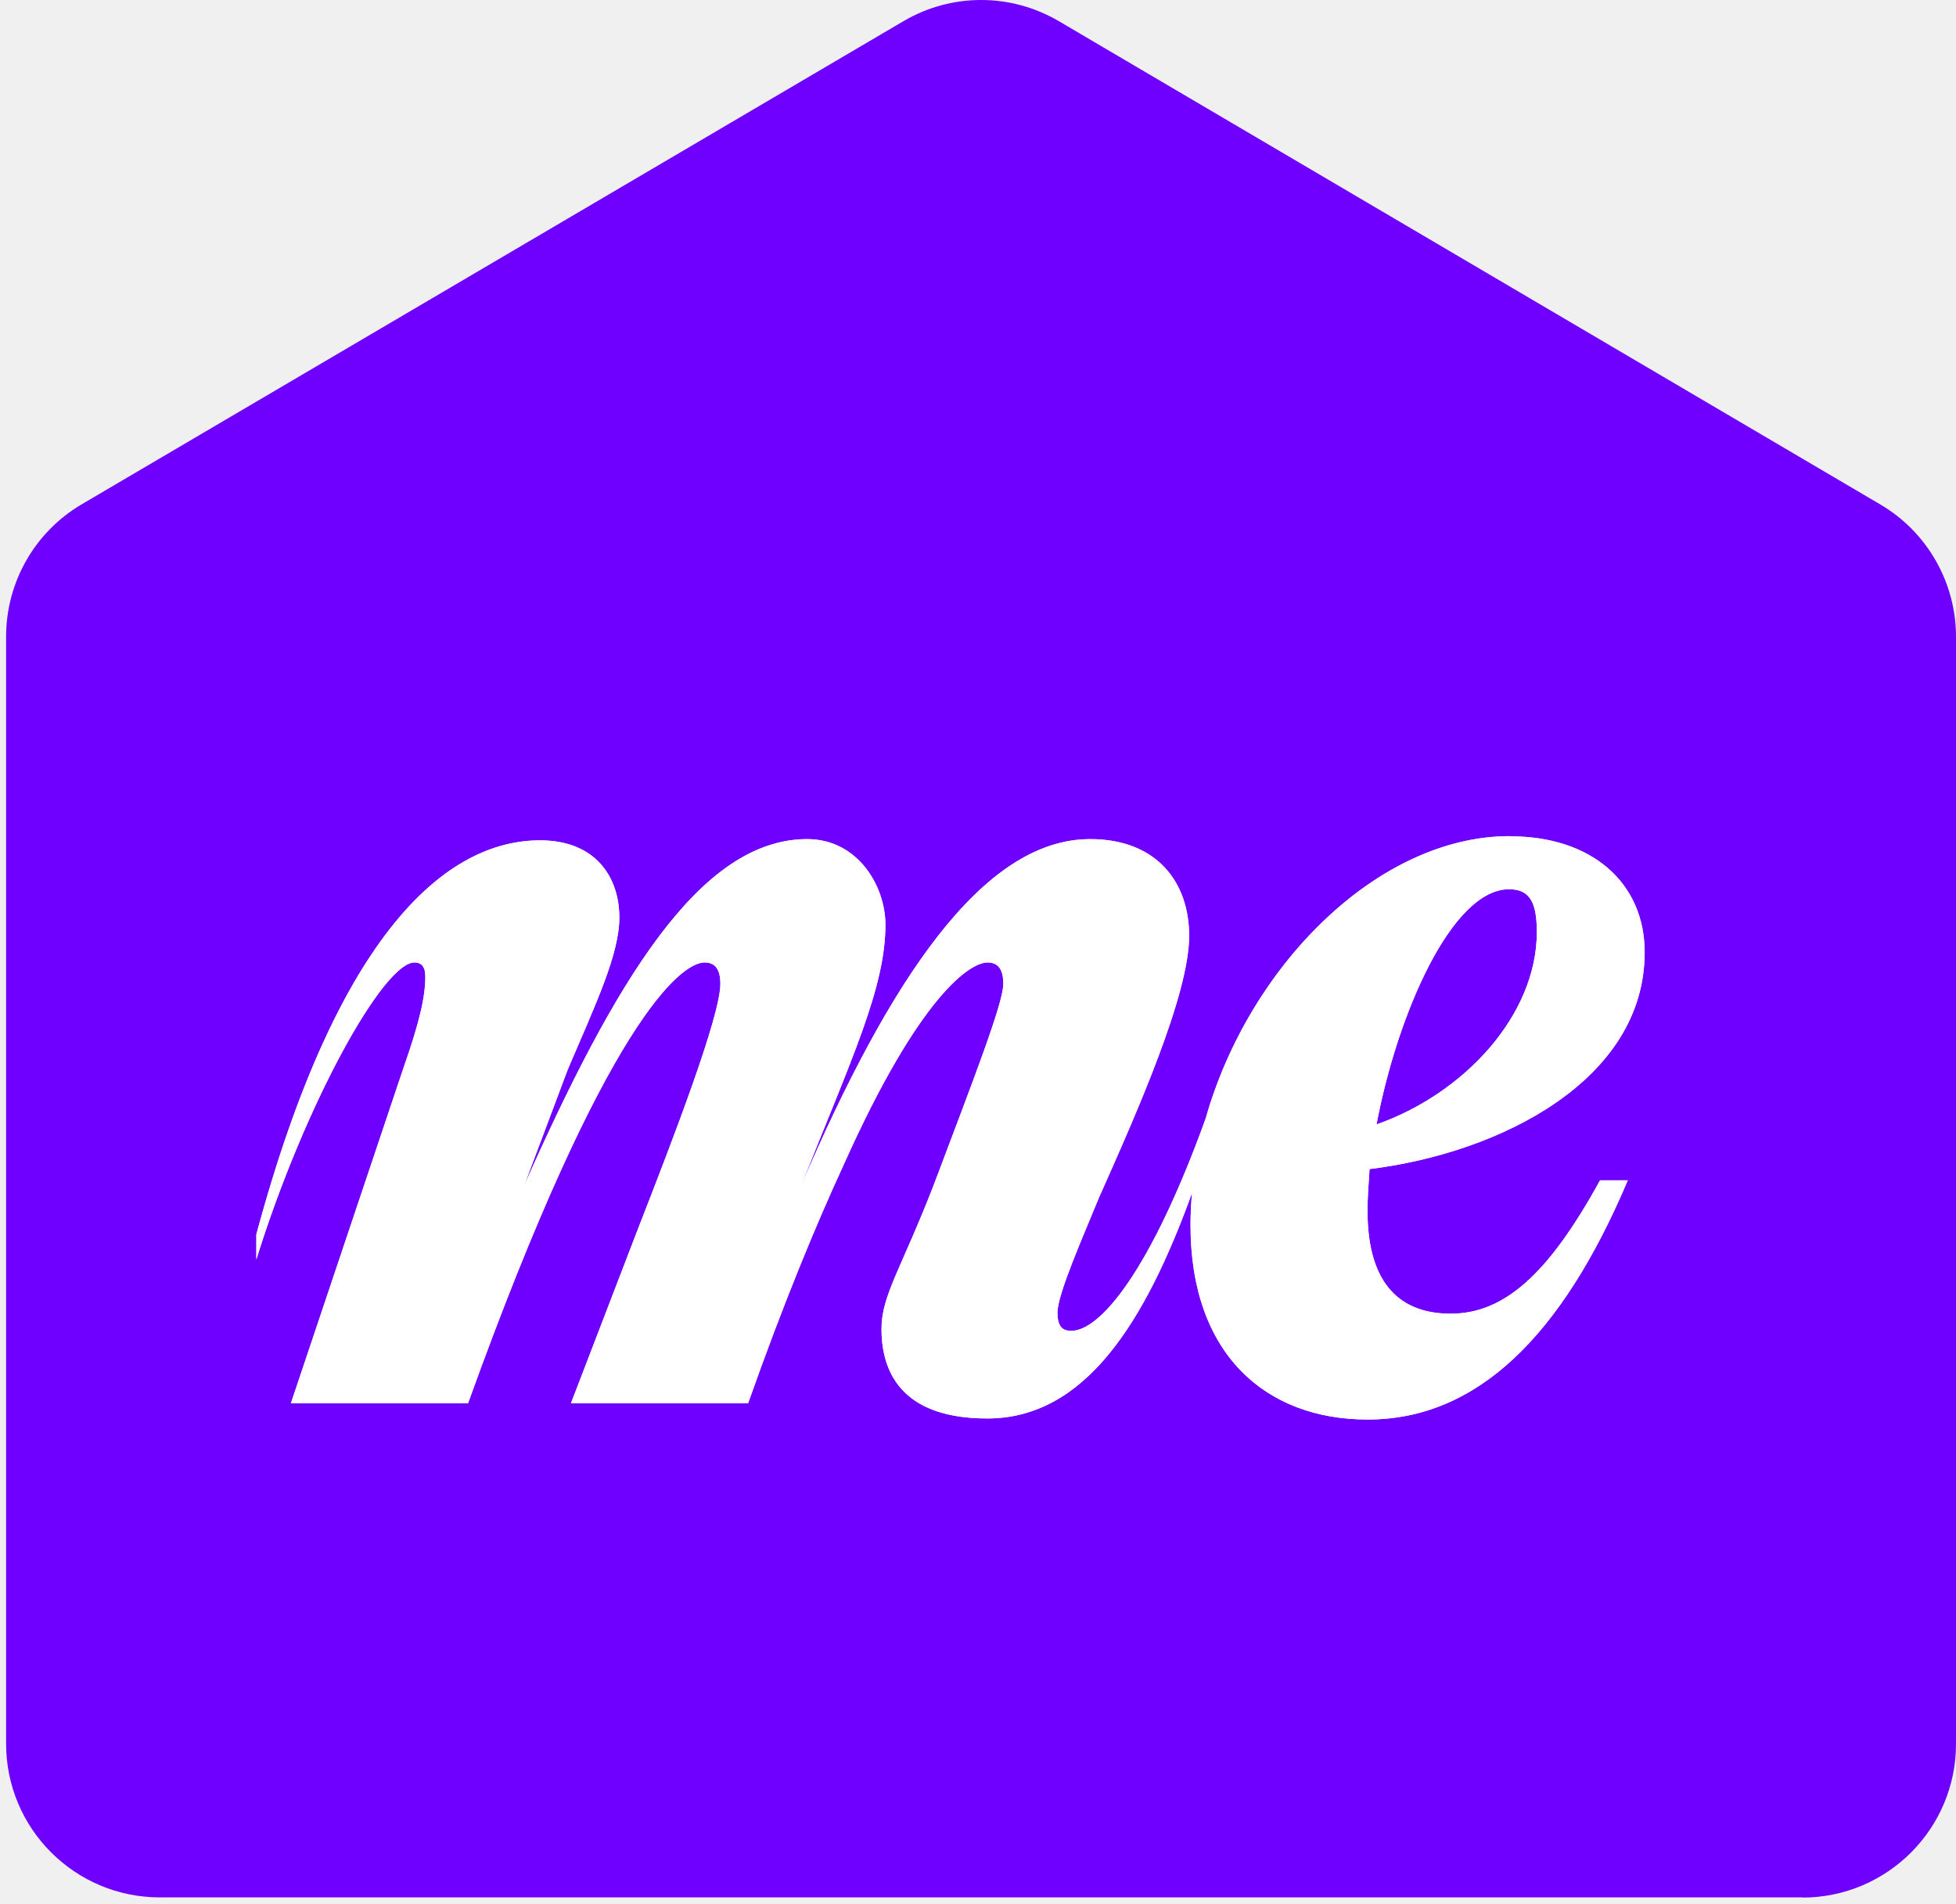
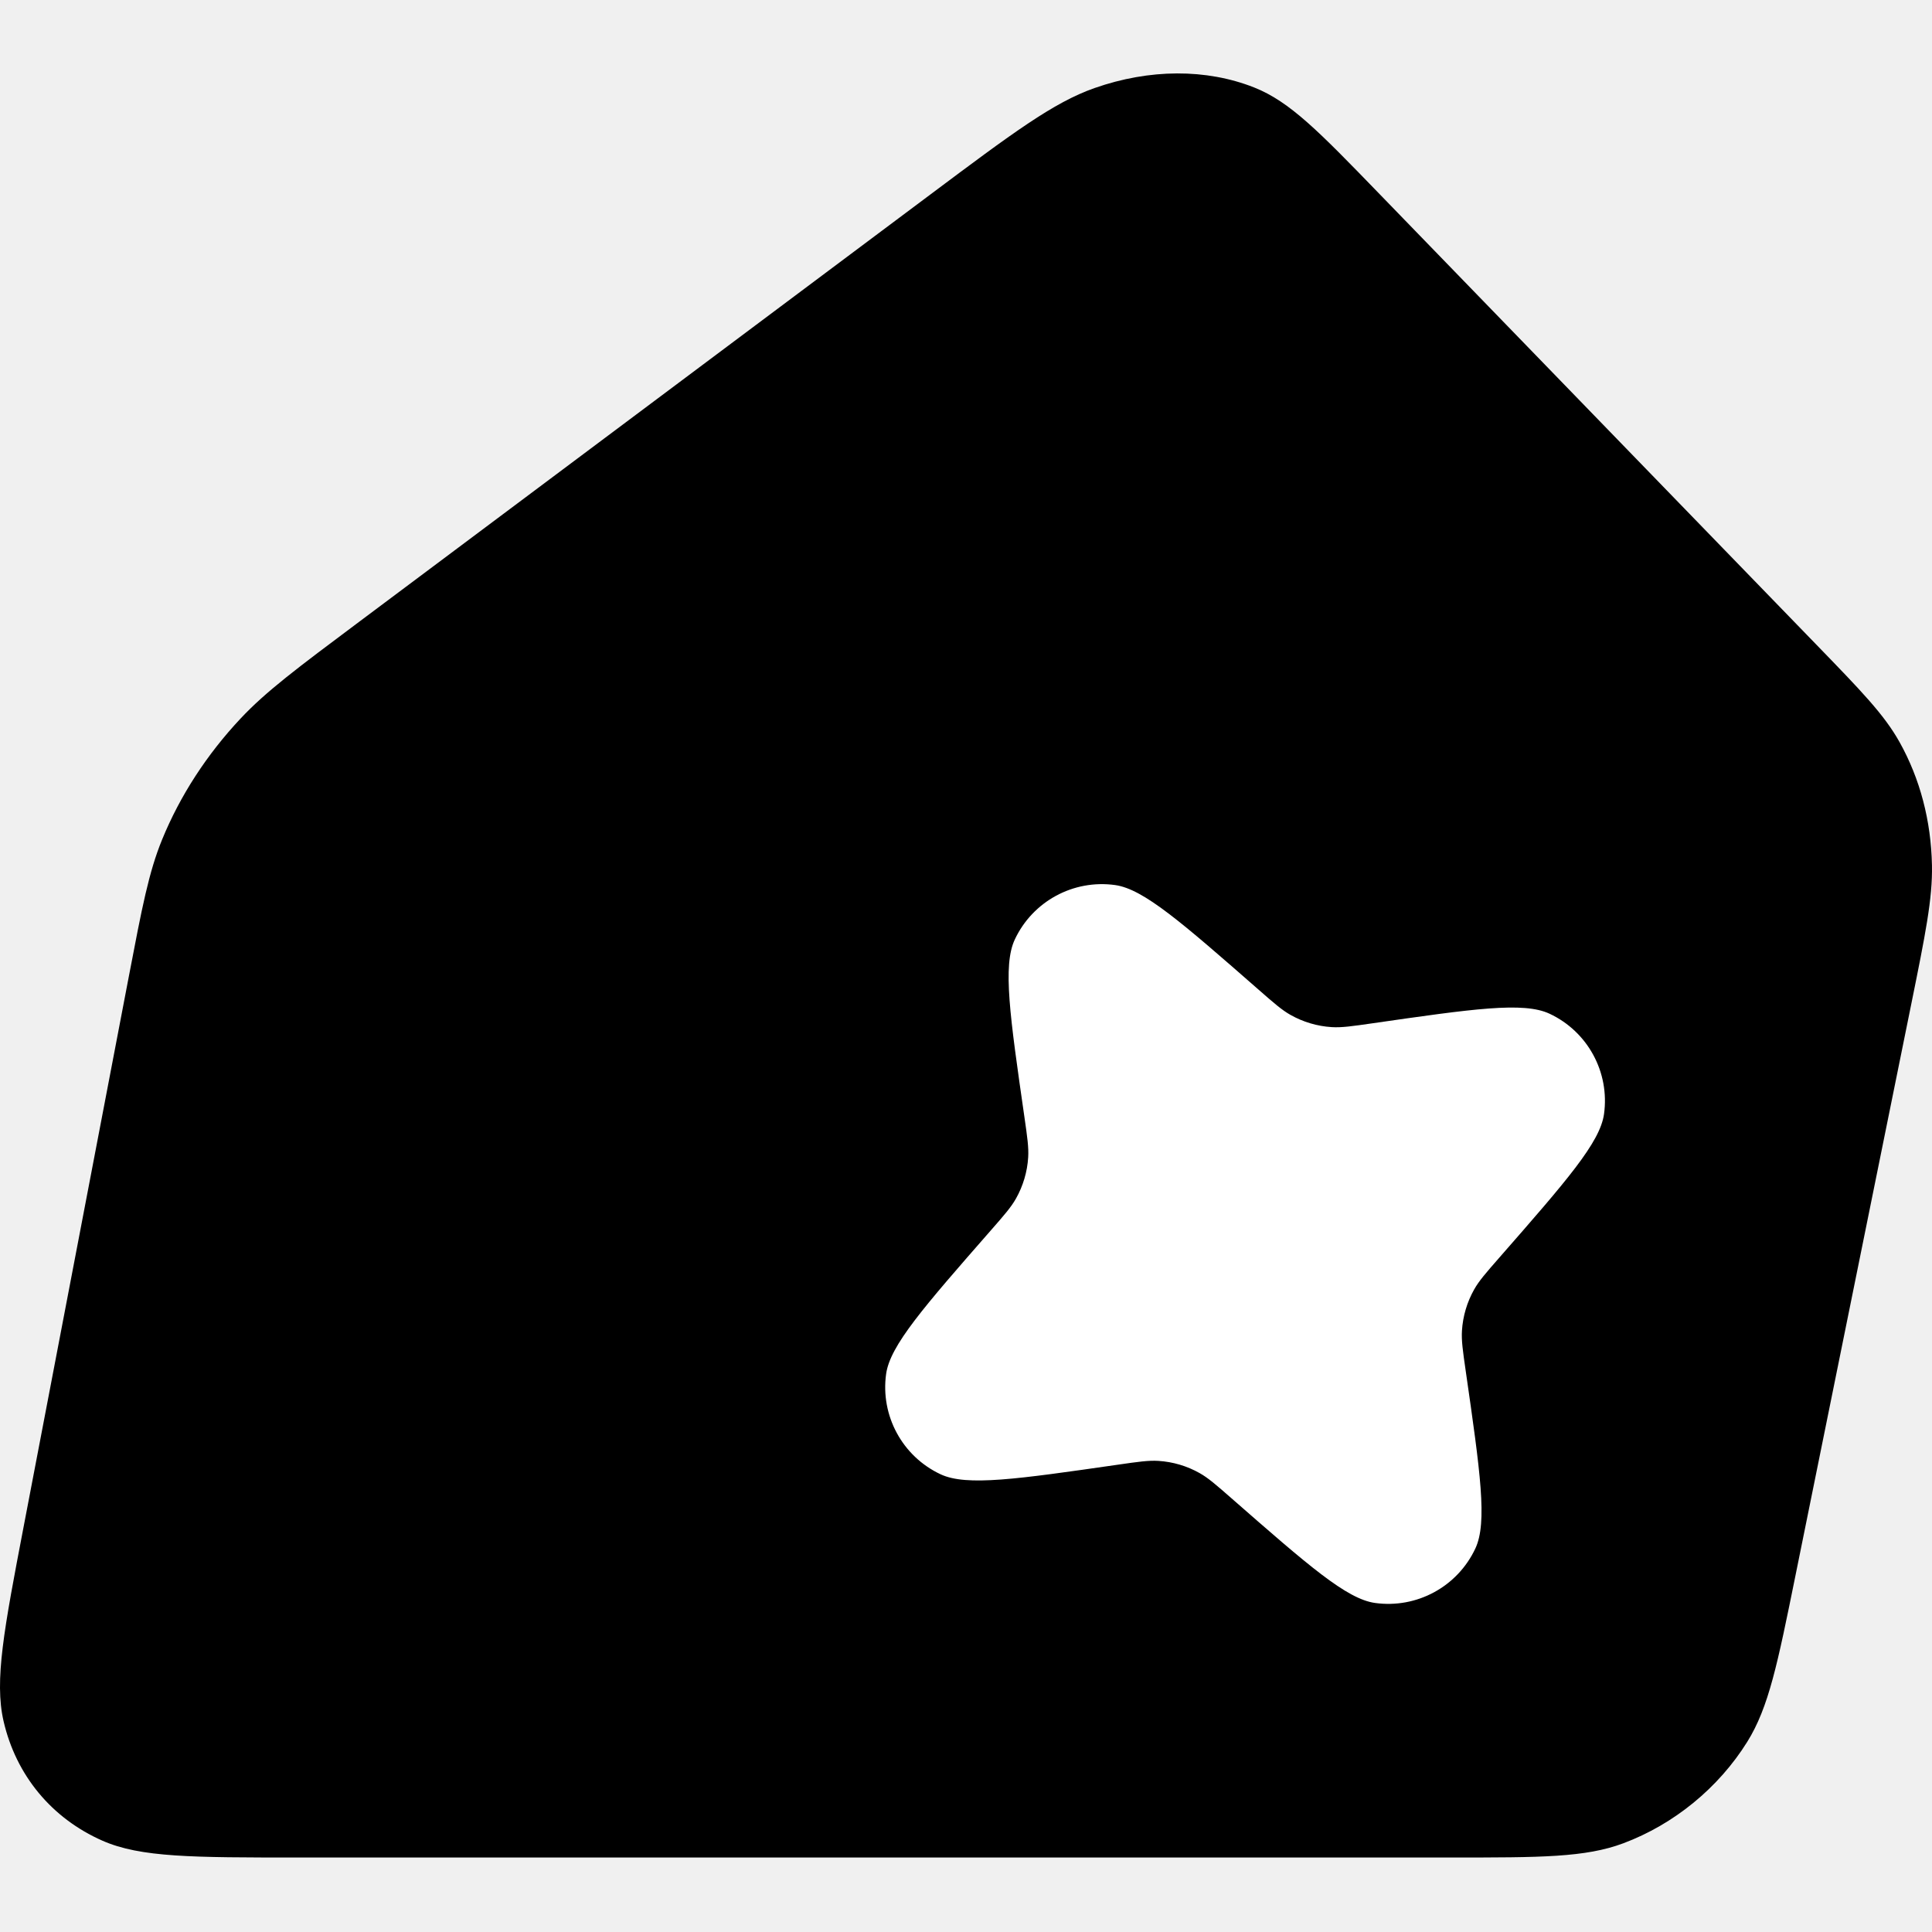
- <svg xmlns="http://www.w3.org/2000/svg" width="301" height="293" viewBox="0 0 301 293" fill="none">
-   <path d="M139.002 3.275C146.402 -1.091 155.568 -1.091 162.968 3.275L289.358 77.648C296.573 81.89 301.001 89.661 301.001 98.021V268.411C301.001 281.477 290.411 292.067 277.345 292.067L277.407 292.036H24.594C11.527 292.036 0.938 281.446 0.938 268.379V97.991C0.938 89.6 5.366 81.859 12.58 77.617L139.002 3.275ZM232.354 128.693C212.013 128.693 192.195 148.653 185.536 172.146C177.017 195.747 169.257 204.837 164.854 204.837C163.49 204.837 162.73 204.19 162.73 202.005C162.73 199.2 166.689 190.272 169.127 184.311C174.92 171.31 182.994 153.13 182.994 144.04C182.994 135.733 177.961 129.152 167.764 129.152C151.17 129.152 136.857 150.946 123.305 182.423C131.09 162.841 136.254 152.024 136.254 142.314C136.254 136.353 131.981 129.152 124.222 129.152C107.628 129.152 94.548 151.243 80.681 182.423L87.391 164.567C91.663 154.56 95.308 146.873 95.308 141.236C95.308 134.978 91.638 129.34 83.118 129.34C68.936 129.34 52.107 143.043 39.445 190.002V193.86C46.89 169.935 59.002 148.14 63.773 148.14C64.847 148.14 65.45 148.761 65.45 150.326C65.45 153.158 64.716 156.907 62.121 164.27L44.767 215.977H72.029C93.341 156.745 104.902 148.14 108.415 148.14C110.093 148.14 110.853 149.246 110.853 151.431C110.853 156.448 103.539 175.41 98.218 189.032L87.863 215.977H115.126C120.605 200.468 125.611 188.411 129.884 179.16C141.601 152.997 149.361 148.14 151.956 148.14C153.634 148.14 154.395 149.246 154.395 151.431C154.395 154.398 149.807 166.159 143.726 182.288C138.693 195.289 135.651 199.362 135.651 204.54C135.651 212.066 139.609 218.324 151.93 218.324C167.003 218.324 176.231 203.489 183.439 183.61C183.282 185.255 183.203 186.927 183.203 188.573C183.203 208.452 194.79 218.486 210.466 218.486C227.19 218.486 240.298 205.781 250.495 181.667H246.223C238.149 196.395 231.306 202.194 223.232 202.194C215.761 202.194 210.44 197.959 210.44 186.361C210.44 184.338 210.598 182.288 210.755 179.942C231.018 177.433 253.09 166.158 253.09 146.576C253.09 135.922 245.016 128.72 232.381 128.72L232.354 128.693ZM232.224 136.866C235.422 136.866 236.497 138.916 236.497 143.447C236.497 156.313 225.225 168.371 211.829 173.064C215.027 156.125 223.39 136.866 232.224 136.866Z" fill="#6F00FF" />
-   <path d="M232.381 128.72C245.016 128.72 253.09 135.922 253.09 146.576C253.09 166.158 231.018 177.433 210.754 179.941C210.597 182.288 210.44 184.338 210.44 186.361C210.44 197.959 215.761 202.194 223.232 202.194C231.306 202.194 238.148 196.395 246.222 181.668H250.495C240.298 205.781 227.191 218.486 210.466 218.486C194.79 218.486 183.203 208.452 183.203 188.573C183.203 186.927 183.282 185.255 183.439 183.61C176.23 203.489 167.003 218.324 151.93 218.324C139.609 218.324 135.651 212.066 135.651 204.541C135.651 199.362 138.692 195.289 143.725 182.288C149.807 166.158 154.394 154.398 154.394 151.431C154.394 149.246 153.634 148.14 151.956 148.14C149.361 148.14 141.602 152.995 129.884 179.159C125.611 188.411 120.604 200.468 115.125 215.977H87.863L98.217 189.031C103.539 175.41 110.853 156.448 110.853 151.431C110.853 149.246 110.092 148.14 108.415 148.14C104.902 148.14 93.341 156.745 72.029 215.977H44.767L62.12 164.27C64.716 156.907 65.45 153.157 65.45 150.325C65.45 148.761 64.847 148.14 63.772 148.14C59.001 148.14 46.89 169.934 39.445 193.859V190.002C52.107 143.042 68.936 129.34 83.118 129.34C91.638 129.34 95.308 134.978 95.308 141.235C95.308 146.873 91.664 154.56 87.391 164.567L80.68 182.423C94.547 151.242 107.628 129.151 124.222 129.151C131.981 129.151 136.254 136.353 136.254 142.314C136.254 152.024 131.09 162.841 123.304 182.423C136.857 150.946 151.17 129.151 167.763 129.151C177.961 129.151 182.994 135.733 182.994 144.04C182.994 153.13 174.92 171.31 169.126 184.311C166.689 190.272 162.73 199.2 162.73 202.005C162.73 204.19 163.49 204.837 164.854 204.837C169.257 204.837 177.017 195.747 185.536 172.146C192.195 148.653 212.013 128.693 232.355 128.693L232.381 128.72ZM232.224 136.866C223.39 136.866 215.027 156.124 211.829 173.063C225.225 168.37 236.497 156.313 236.497 143.447C236.497 138.916 235.422 136.866 232.224 136.866Z" fill="white" />
+ <svg xmlns="http://www.w3.org/2000/svg" width="300" height="300" viewBox="0 0 300 300" fill="none">
+   <path d="M19.999 151.652C22.067 140.835 23.101 135.427 25.183 130.341C27.96 123.56 32.11 117.163 37.359 111.57C41.296 107.376 46.102 103.781 55.715 96.591L144.511 30.168C157.214 20.665 163.566 15.914 169.97 13.67C178.509 10.678 187.317 10.646 194.738 13.579C200.304 15.78 204.871 20.491 214.005 29.914L281.989 100.044C289.047 107.325 292.576 110.965 294.961 115.231C298.141 120.918 299.858 127.445 299.994 134.365C300.095 139.555 298.976 145.078 296.738 156.123L278.784 244.725C276.03 258.315 274.653 265.11 271.314 270.467C266.863 277.609 259.95 283.27 252.079 286.22C246.175 288.433 239.255 288.433 225.415 288.433H46.242C29.965 288.433 21.827 288.433 15.907 285.822C8.013 282.342 2.491 275.667 0.554 267.262C-0.899 260.958 0.629 252.966 3.685 236.983L19.999 151.652Z" fill="black" />
+   <path d="M159.065 173.41C156.811 157.76 155.684 149.934 157.573 145.895C160.349 139.96 166.669 136.528 173.158 137.432C177.575 138.047 183.524 143.254 195.423 153.667C197.84 155.782 199.048 156.84 200.391 157.596C202.353 158.702 204.539 159.35 206.787 159.491C208.325 159.587 209.915 159.358 213.094 158.9C228.744 156.646 236.569 155.519 240.608 157.408C246.543 160.184 249.975 166.504 249.071 172.993C248.456 177.41 243.249 183.359 232.836 195.258C230.721 197.675 229.663 198.883 228.907 200.226C227.801 202.188 227.153 204.374 227.012 206.622C226.916 208.16 227.145 209.749 227.603 212.928C229.857 228.579 230.984 236.404 229.095 240.443C226.319 246.378 219.999 249.81 213.51 248.906C209.093 248.291 203.144 243.084 191.245 232.671C188.828 230.556 187.62 229.498 186.277 228.742C184.315 227.636 182.129 226.988 179.881 226.847C178.343 226.751 176.754 226.98 173.575 227.438C157.925 229.692 150.1 230.819 146.06 228.93C140.125 226.154 136.693 219.834 137.597 213.345C138.212 208.928 143.419 202.979 153.832 191.08C155.947 188.663 157.005 187.455 157.761 186.112C158.867 184.15 159.515 181.964 159.656 179.716C159.752 178.178 159.523 176.589 159.065 173.41Z" fill="white" />
</svg>
